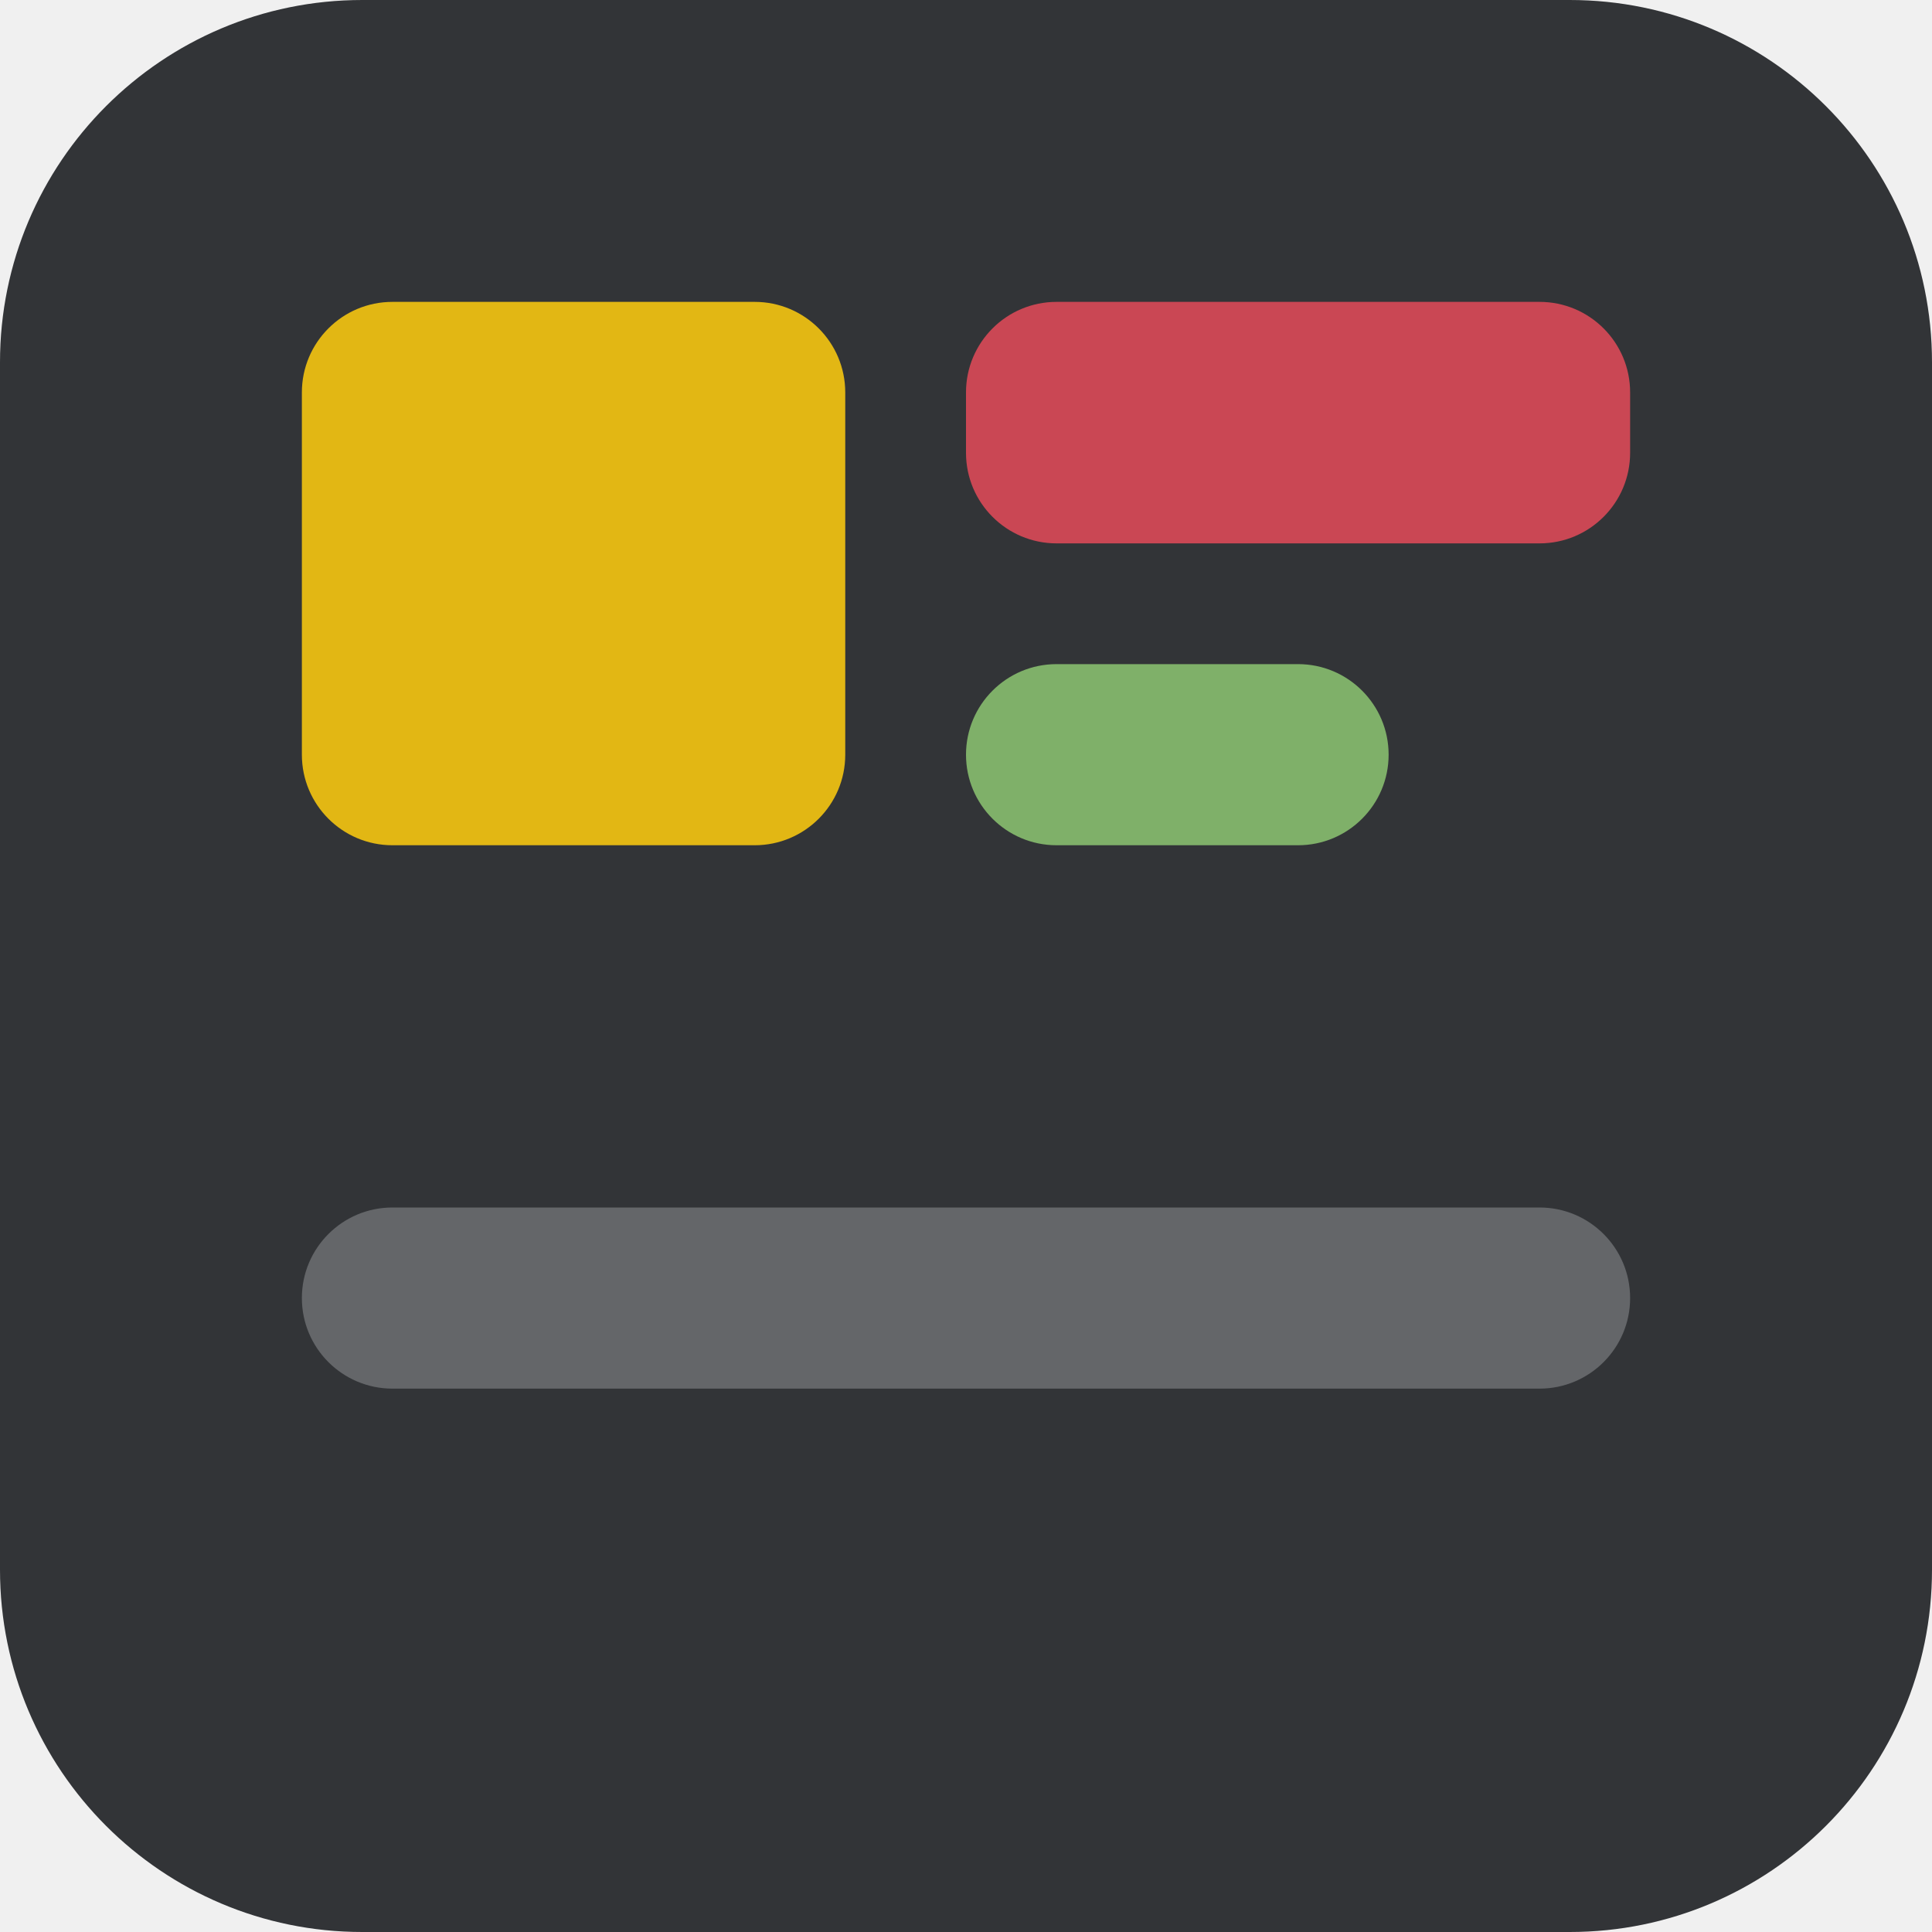
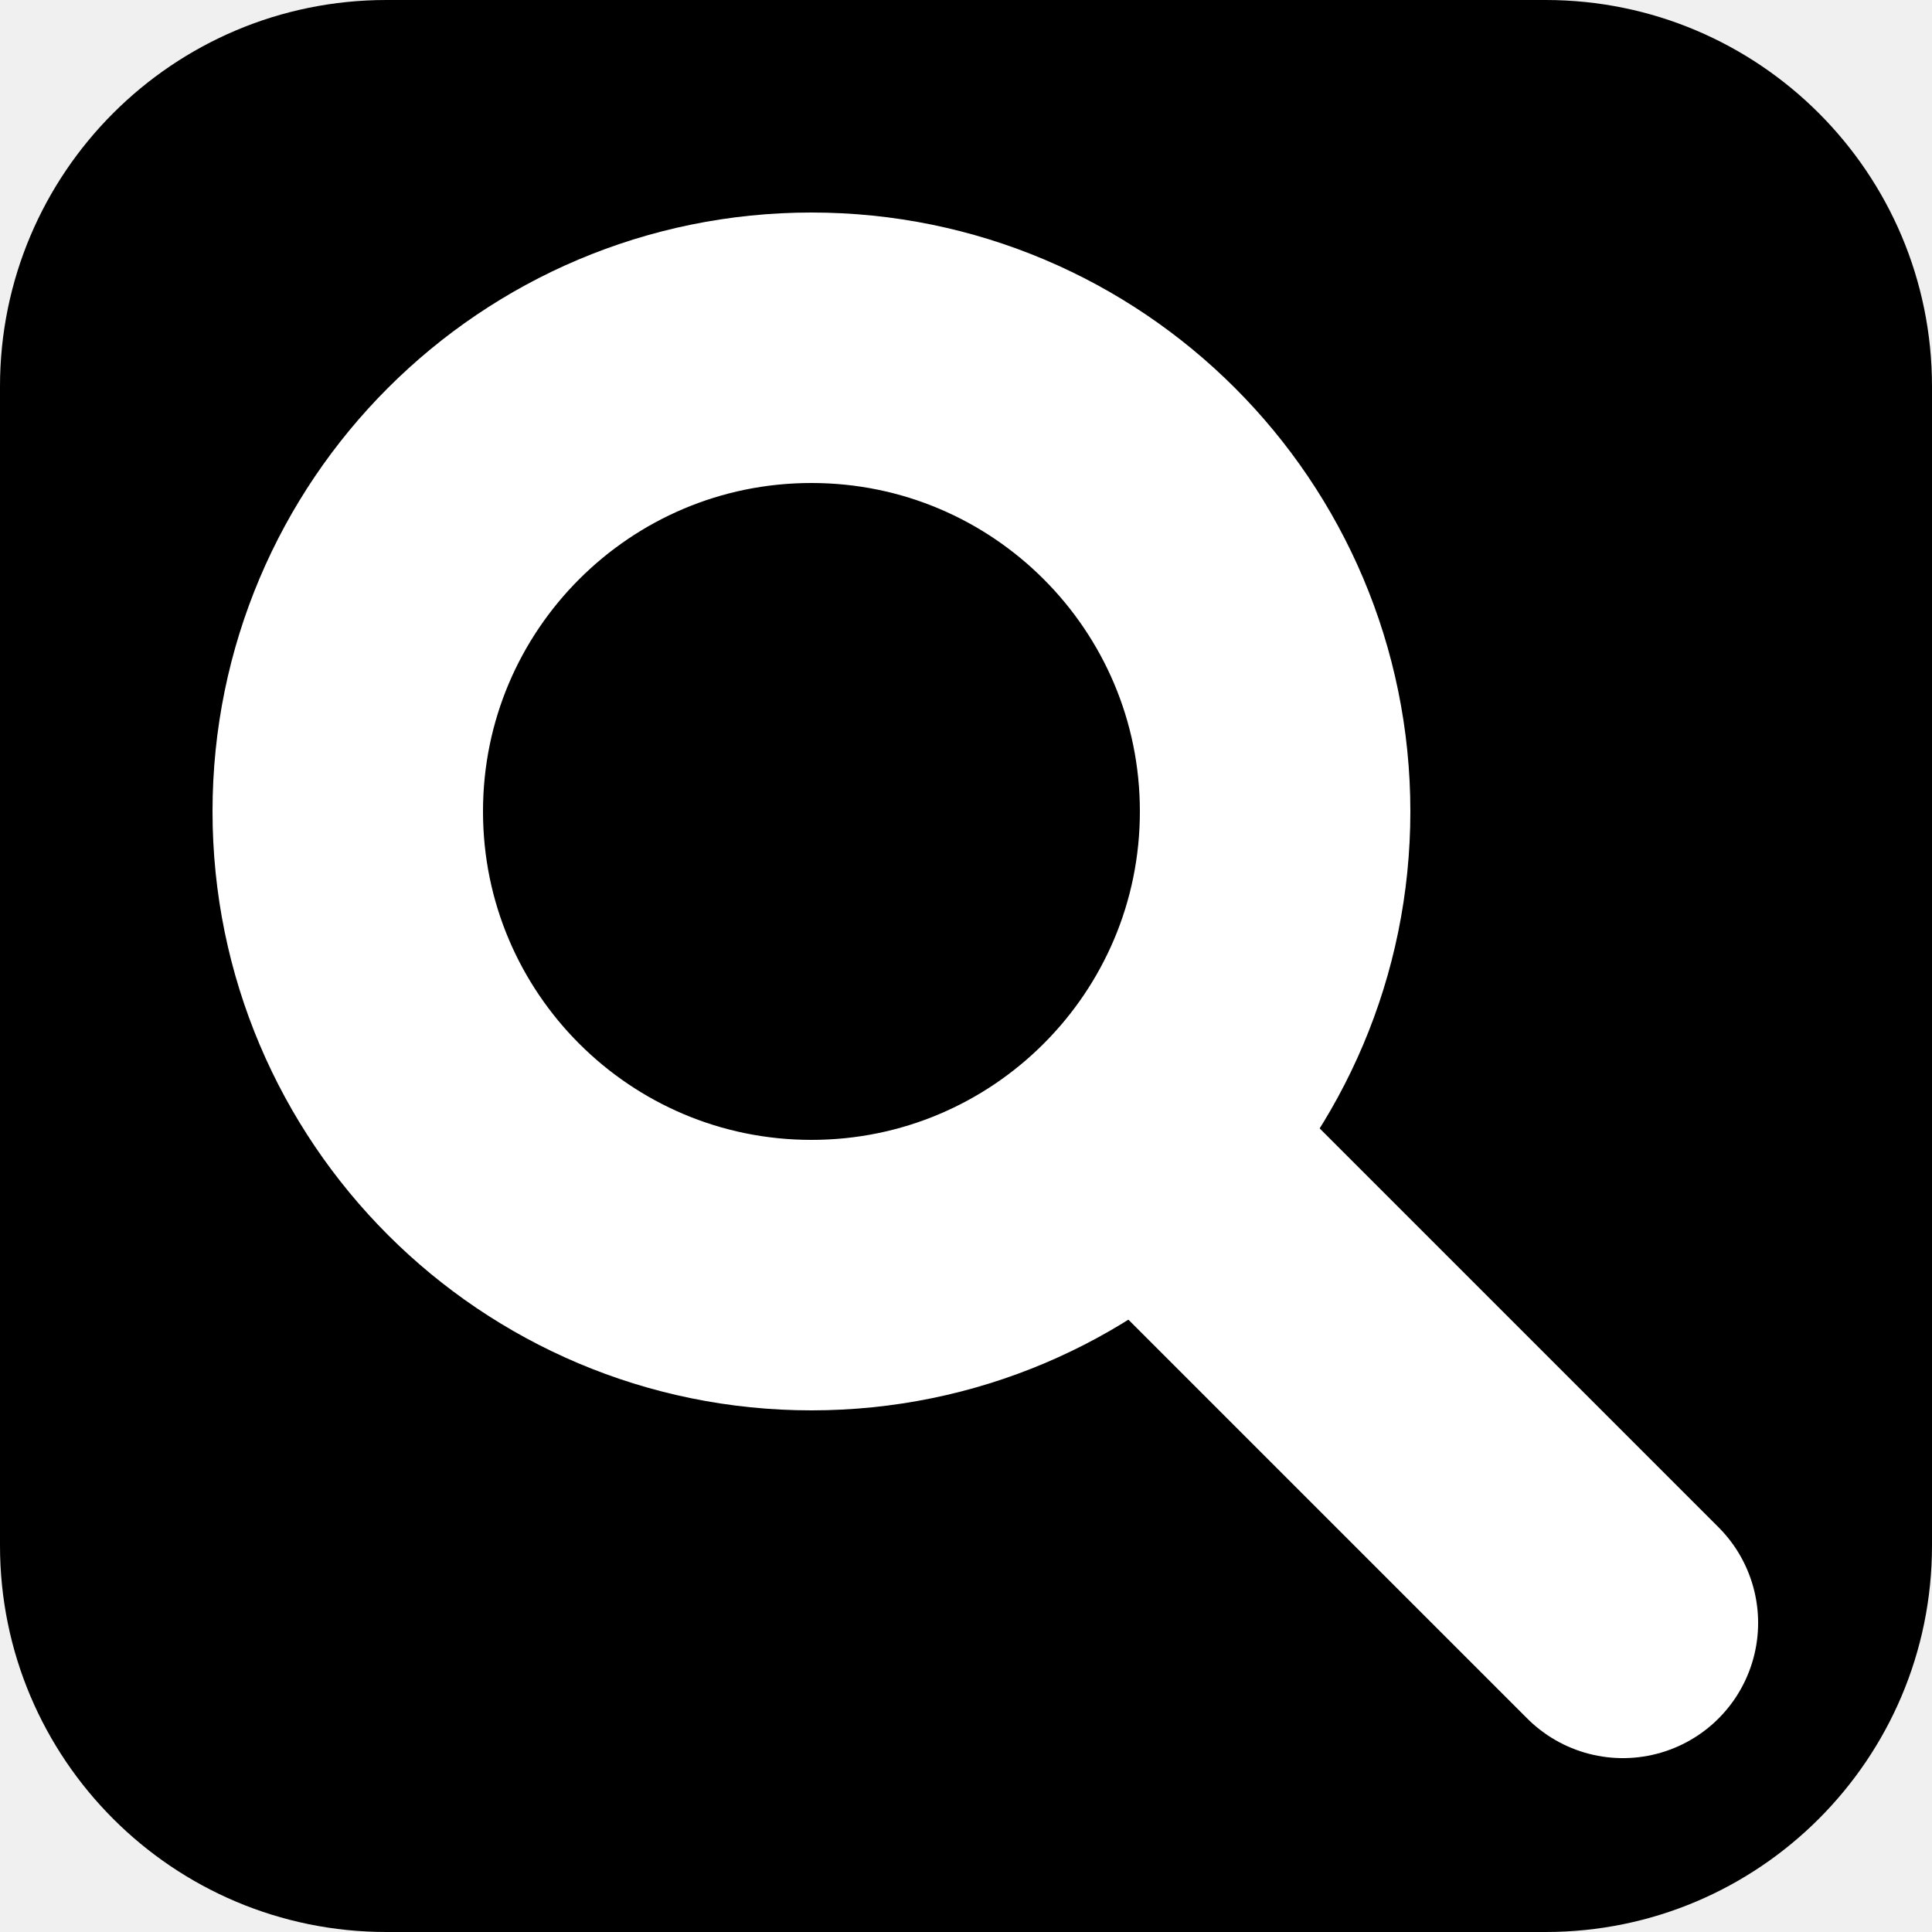
<svg xmlns="http://www.w3.org/2000/svg" viewBox="0 0 32 32">
-   <rect width="32" height="32" rx="6" fill="#323437" />
-   <rect x="5" y="20" width="22" height="3" rx="1.5" fill="#646669" />
-   <rect x="5" y="5" width="9" height="9" rx="1.5" fill="#e2b714" />
-   <rect x="16" y="5" width="11" height="4" rx="1.5" fill="#ca4754" />
-   <rect x="16" y="11" width="7" height="3" rx="1.5" fill="#7fb069" />
+   <rect width="32" height="32" rx="6.4" fill="#000000" />
+   <circle cx="13.44" cy="13.44" r="7.68" fill="none" stroke="#ffffff" stroke-width="4.48" />
+   <line x1="19.2" y1="19.2" x2="26.88" y2="26.88" stroke="#ffffff" stroke-width="4.48" stroke-linecap="round" />
</svg>
